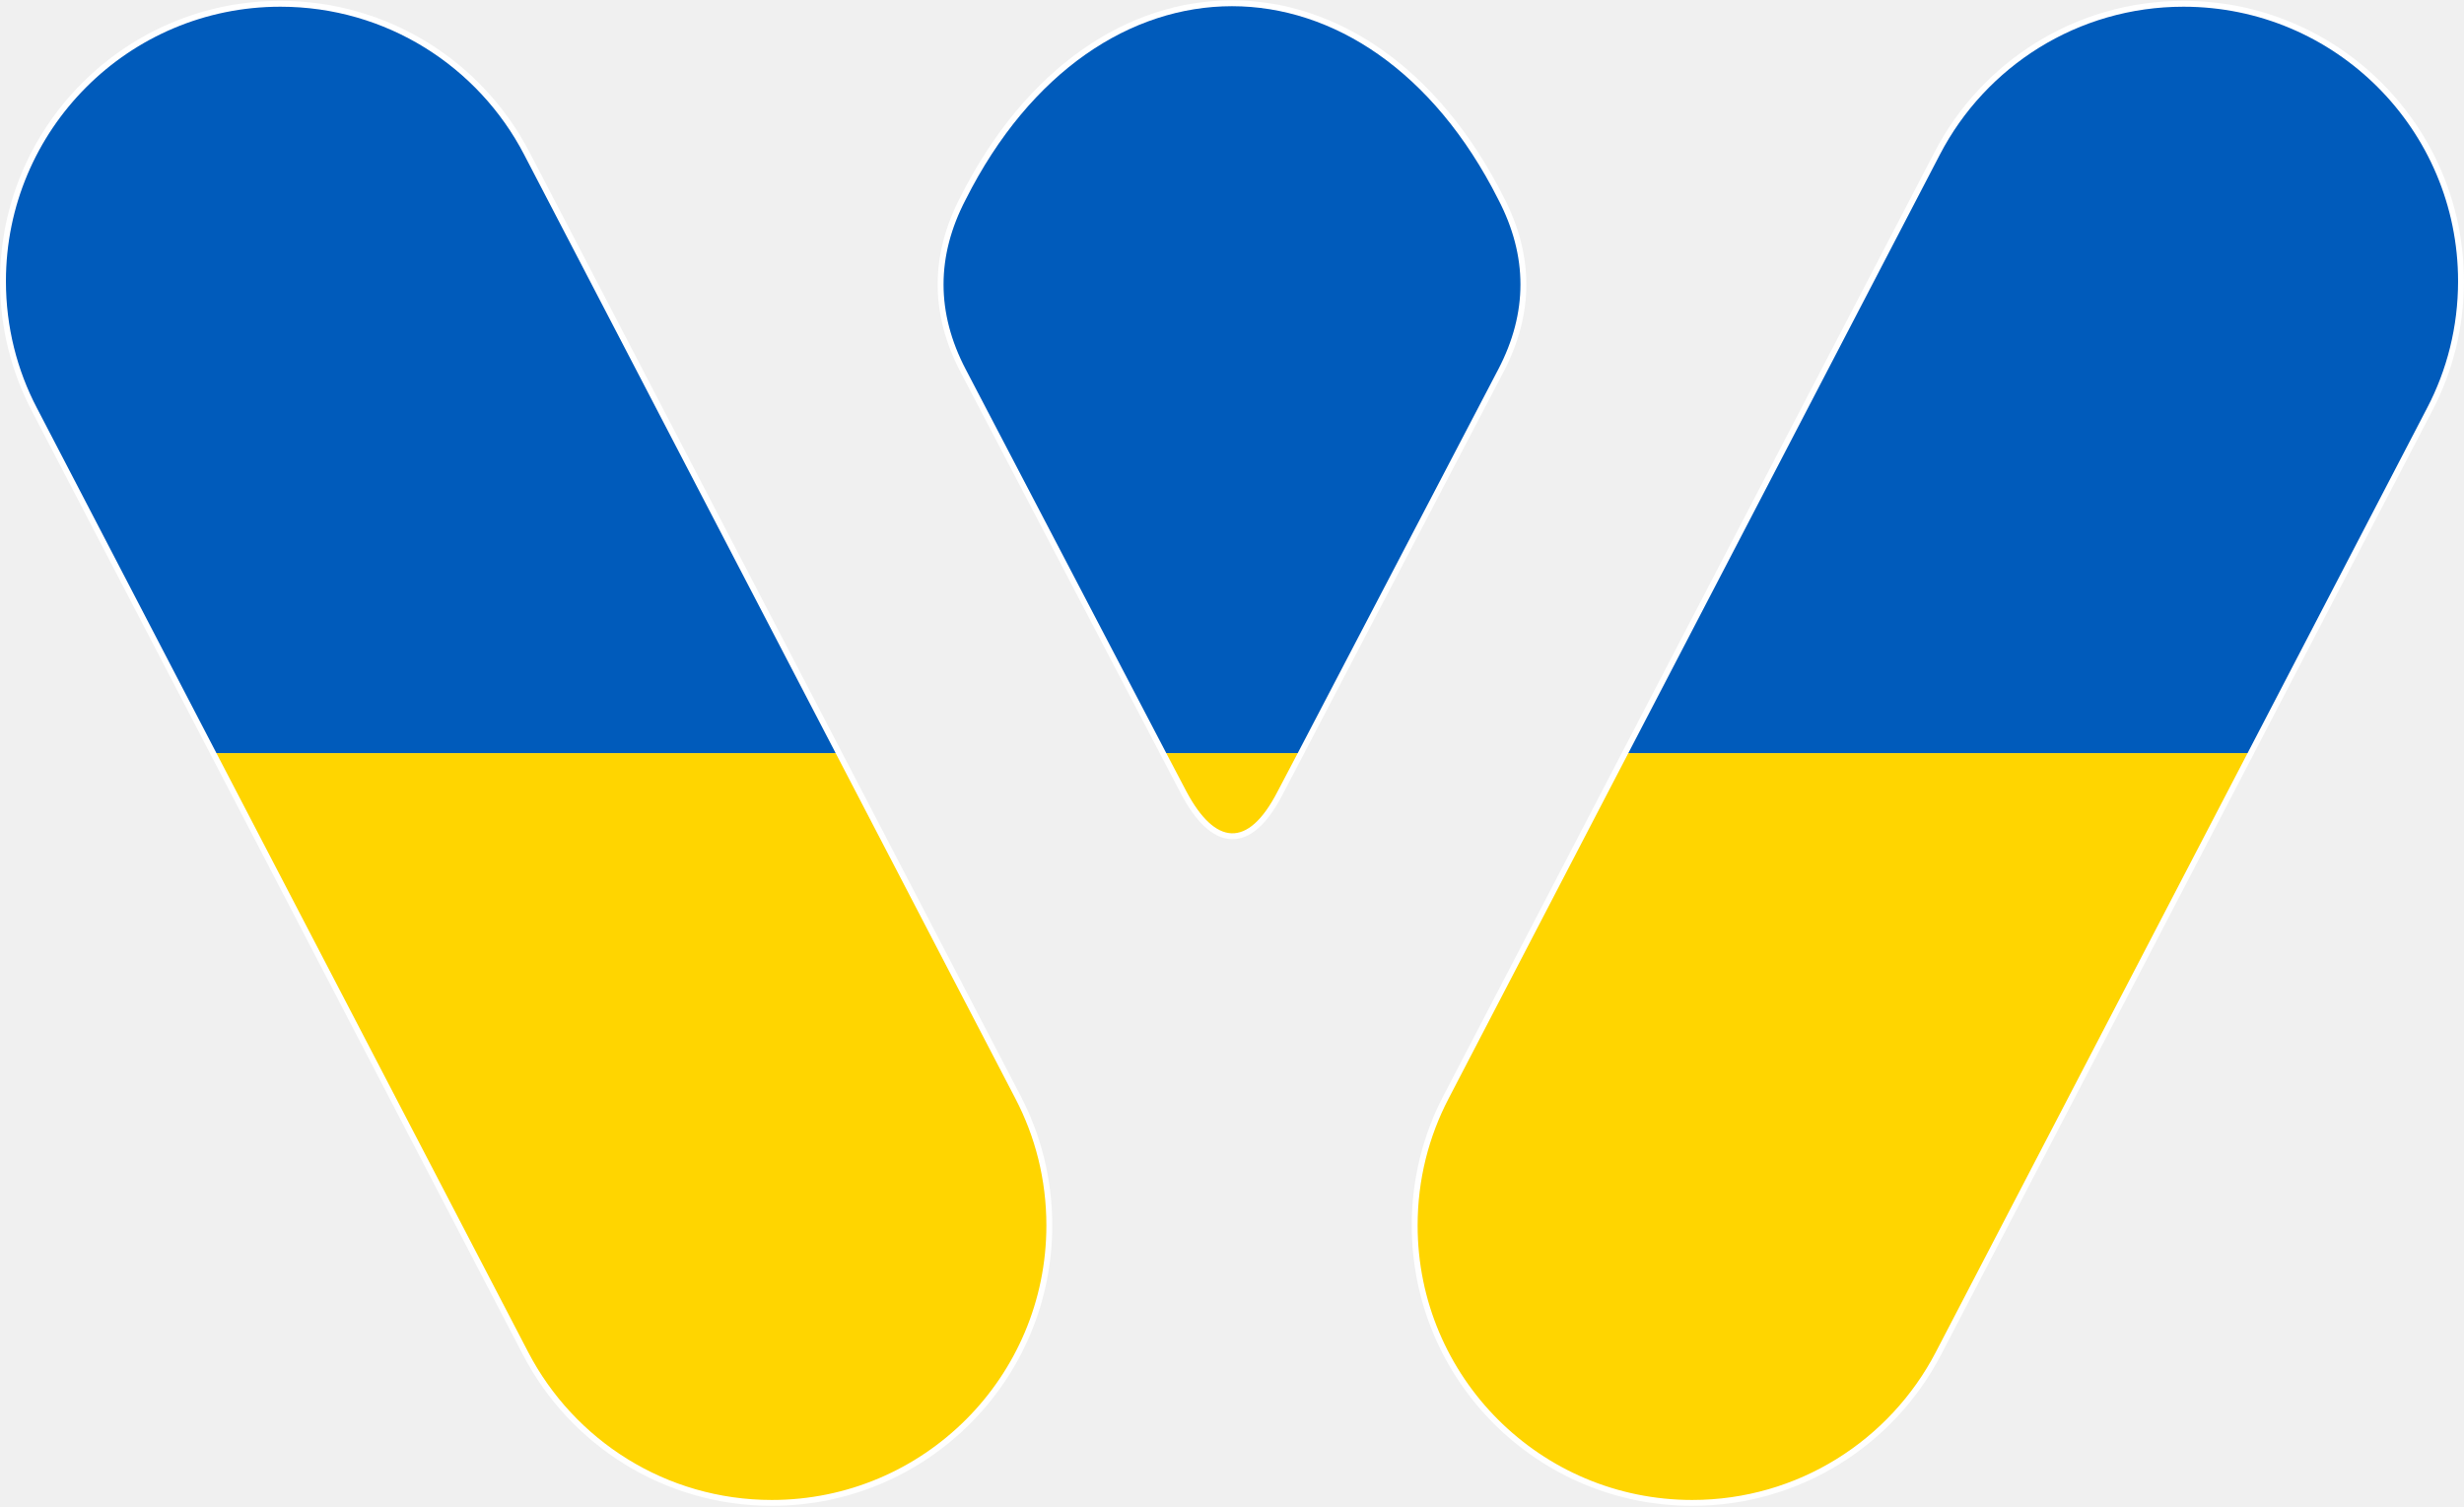
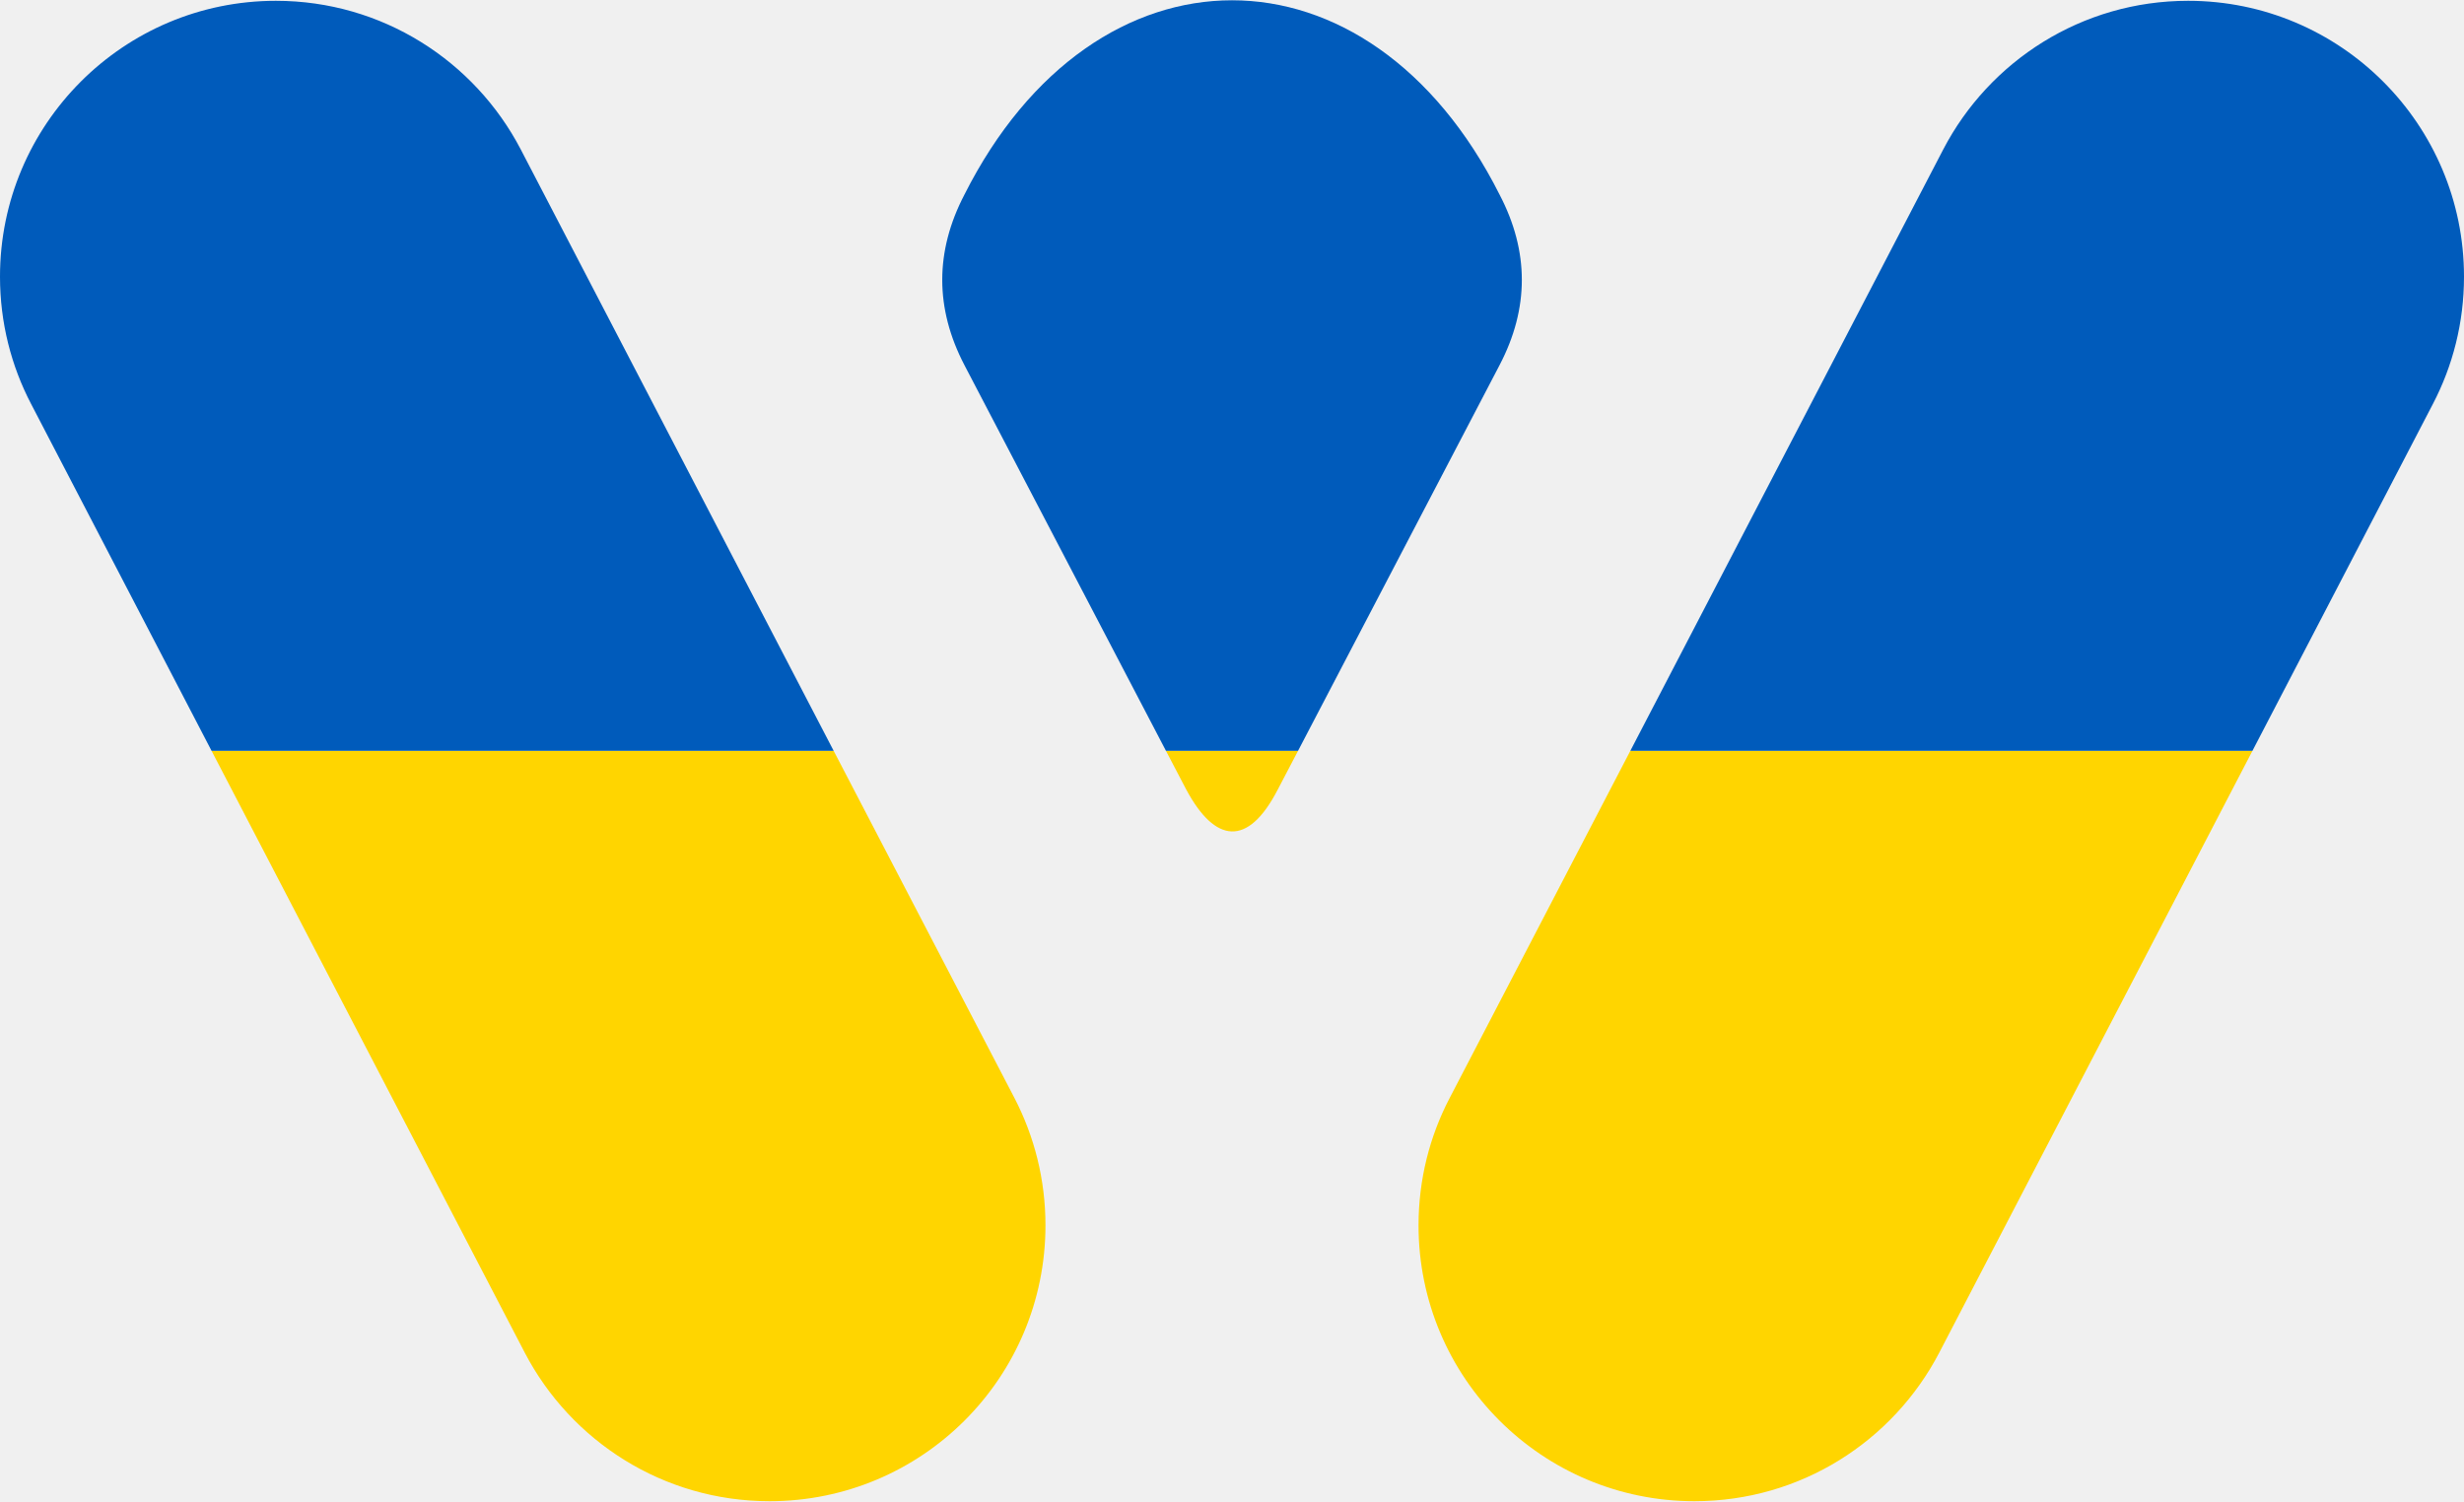
- <svg xmlns="http://www.w3.org/2000/svg" xml:space="preserve" width="2094px" height="1280px" version="1.1" style="shape-rendering:geometricPrecision; text-rendering:geometricPrecision; image-rendering:optimizeQuality; fill-rule:evenodd; clip-rule:evenodd" viewBox="0 0 203.69 124.46">
+ <svg xmlns="http://www.w3.org/2000/svg" xml:space="preserve" width="2084px" height="1270px" version="1.1" style="shape-rendering:geometricPrecision; text-rendering:geometricPrecision; image-rendering:optimizeQuality; fill-rule:evenodd; clip-rule:evenodd" viewBox="0 0 201.84 122.95">
  <defs>
    <style type="text/css">
   
-     .str0 {stroke:white;stroke-width:0.97;stroke-miterlimit:22.926}
    .fil0 {fill:none}
    .fil2 {fill:#005BBB}
    .fil1 {fill:#FFD500}
   
  </style>
  </defs>
  <g id="Слой_x0020_1">
-     <g id="_2499174345424">
+     <g id="_2499713886320">
      <g>
-         <path class="fil0 str0" d="M180.5 0.53c12.54,0 22.7,10.16 22.7,22.69 0,3.78 -0.92,7.35 -2.56,10.48l-40.62 78.06c-3.78,7.26 -11.38,12.21 -20.13,12.21 -12.54,0 -22.7,-10.16 -22.7,-22.69 0,-3.79 0.92,-7.35 2.56,-10.49l40.62 -78.05c3.78,-7.26 11.38,-12.21 20.13,-12.21z" />
-         <path class="fil0 str0" d="M23.18 0.53c-12.53,0 -22.69,10.16 -22.69,22.69 0,3.78 0.92,7.35 2.56,10.48l40.62 78.06c3.78,7.26 11.38,12.21 20.13,12.21 12.54,0 22.7,-10.16 22.7,-22.69 0,-3.79 -0.92,-7.35 -2.56,-10.49l-40.62 -78.05c-3.78,-7.26 -11.38,-12.21 -20.14,-12.21z" />
-         <path class="fil0 str0" d="M98.08 65.41c2.36,4.42 5.07,4.78 7.53,0l18.25 -34.91c2.44,-4.67 2.44,-9.35 0,-14.03 -10.74,-21.31 -33.29,-21.31 -44.03,0 -2.44,4.68 -2.44,9.36 0,14.03l18.25 34.91z" />
+         <path class="fil0" d="M179.24 0.04c12.48,0 22.6,10.12 22.6,22.6 0,3.76 -0.92,7.31 -2.55,10.43l-40.44 77.72c-3.77,7.23 -11.33,12.16 -20.05,12.16 -12.48,0 -22.6,-10.11 -22.6,-22.6 0,-3.76 0.92,-7.31 2.55,-10.43l40.44 -77.72c3.77,-7.22 11.33,-12.16 20.05,-12.16z" />
+         <path class="fil0" d="M22.6 0.04c-12.48,0 -22.6,10.12 -22.6,22.6 0,3.76 0.92,7.31 2.55,10.43l40.44 77.72c3.77,7.23 11.34,12.16 20.05,12.16 12.49,0 22.6,-10.11 22.6,-22.6 0,-3.76 -0.92,-7.31 -2.54,-10.43l-40.45 -77.72c-3.77,-7.22 -11.33,-12.16 -20.05,-12.16z" />
+         <path class="fil0" d="M97.17 64.65c2.36,4.4 5.05,4.75 7.5,0l18.17 -34.77c2.43,-4.65 2.43,-9.31 0,-13.96 -10.69,-21.23 -33.14,-21.23 -43.84,0 -2.42,4.65 -2.42,9.31 0,13.96l18.17 34.77z" />
      </g>
      <g>
-         <path class="fil1" d="M185.8 62.23l-25.78 49.53c-3.78,7.26 -11.38,12.21 -20.13,12.21 -12.54,0 -22.7,-10.16 -22.7,-22.69 0,-3.79 0.92,-7.35 2.56,-10.49l14.86 -28.56 51.19 0z" />
-         <path class="fil1" d="M17.89 62.23l25.78 49.53c3.78,7.26 11.38,12.21 20.13,12.21 12.54,0 22.7,-10.16 22.7,-22.69 0,-3.79 -0.92,-7.35 -2.56,-10.49l-14.86 -28.56 -51.19 0z" />
-         <path class="fil1" d="M98.08 65.41c2.36,4.42 5.07,4.78 7.53,0l1.67 -3.18 -10.87 0 1.67 3.18z" />
+         <path class="fil1" d="M184.51 61.48l-25.66 49.31c-3.77,7.23 -11.33,12.16 -20.05,12.16 -12.48,0 -22.6,-10.11 -22.6,-22.6 0,-3.76 0.92,-7.31 2.55,-10.43l14.8 -28.44 50.96 0z" />
+         <path class="fil1" d="M17.33 61.48l25.66 49.31c3.77,7.23 11.34,12.16 20.05,12.16 12.49,0 22.6,-10.11 22.6,-22.6 0,-3.76 -0.92,-7.31 -2.54,-10.43l-14.81 -28.44 -50.96 0z" />
+         <path class="fil1" d="M97.17 64.65c2.36,4.4 5.05,4.75 7.5,0l1.66 -3.17 -10.82 0 1.66 3.17z" />
      </g>
      <g>
-         <path class="fil2" d="M180.5 0.53c12.54,0 22.7,10.16 22.7,22.69 0,3.78 -0.92,7.35 -2.56,10.48l-14.84 28.53 -51.19 0 25.76 -49.49c3.78,-7.26 11.38,-12.21 20.13,-12.21z" />
-         <path class="fil2" d="M23.18 0.53c-12.53,0 -22.69,10.16 -22.69,22.69 0,3.78 0.92,7.35 2.56,10.48l14.84 28.53 51.19 0 -25.76 -49.49c-3.78,-7.26 -11.38,-12.21 -20.14,-12.21z" />
-         <path class="fil2" d="M107.28 62.23l16.58 -31.73c2.44,-4.67 2.44,-9.35 0,-14.03 -10.74,-21.31 -33.29,-21.31 -44.03,0 -2.44,4.68 -2.44,9.36 0,14.03l16.58 31.73 10.87 0z" />
+         <path class="fil2" d="M179.24 0.04c12.48,0 22.6,10.12 22.6,22.6 0,3.76 -0.92,7.31 -2.55,10.43l-14.78 28.41 -50.96 0 25.64 -49.28c3.77,-7.22 11.33,-12.16 20.05,-12.16z" />
+         <path class="fil2" d="M22.6 0.04c-12.48,0 -22.6,10.12 -22.6,22.6 0,3.76 0.92,7.31 2.55,10.43l14.78 28.41 50.96 0 -25.64 -49.28c-3.77,-7.22 -11.33,-12.16 -20.05,-12.16z" />
+         <path class="fil2" d="M106.33 61.48l16.51 -31.6c2.43,-4.65 2.43,-9.31 0,-13.96 -10.69,-21.23 -33.14,-21.23 -43.84,0 -2.42,4.65 -2.42,9.31 0,13.96l16.51 31.6 10.82 0z" />
      </g>
    </g>
  </g>
</svg>
